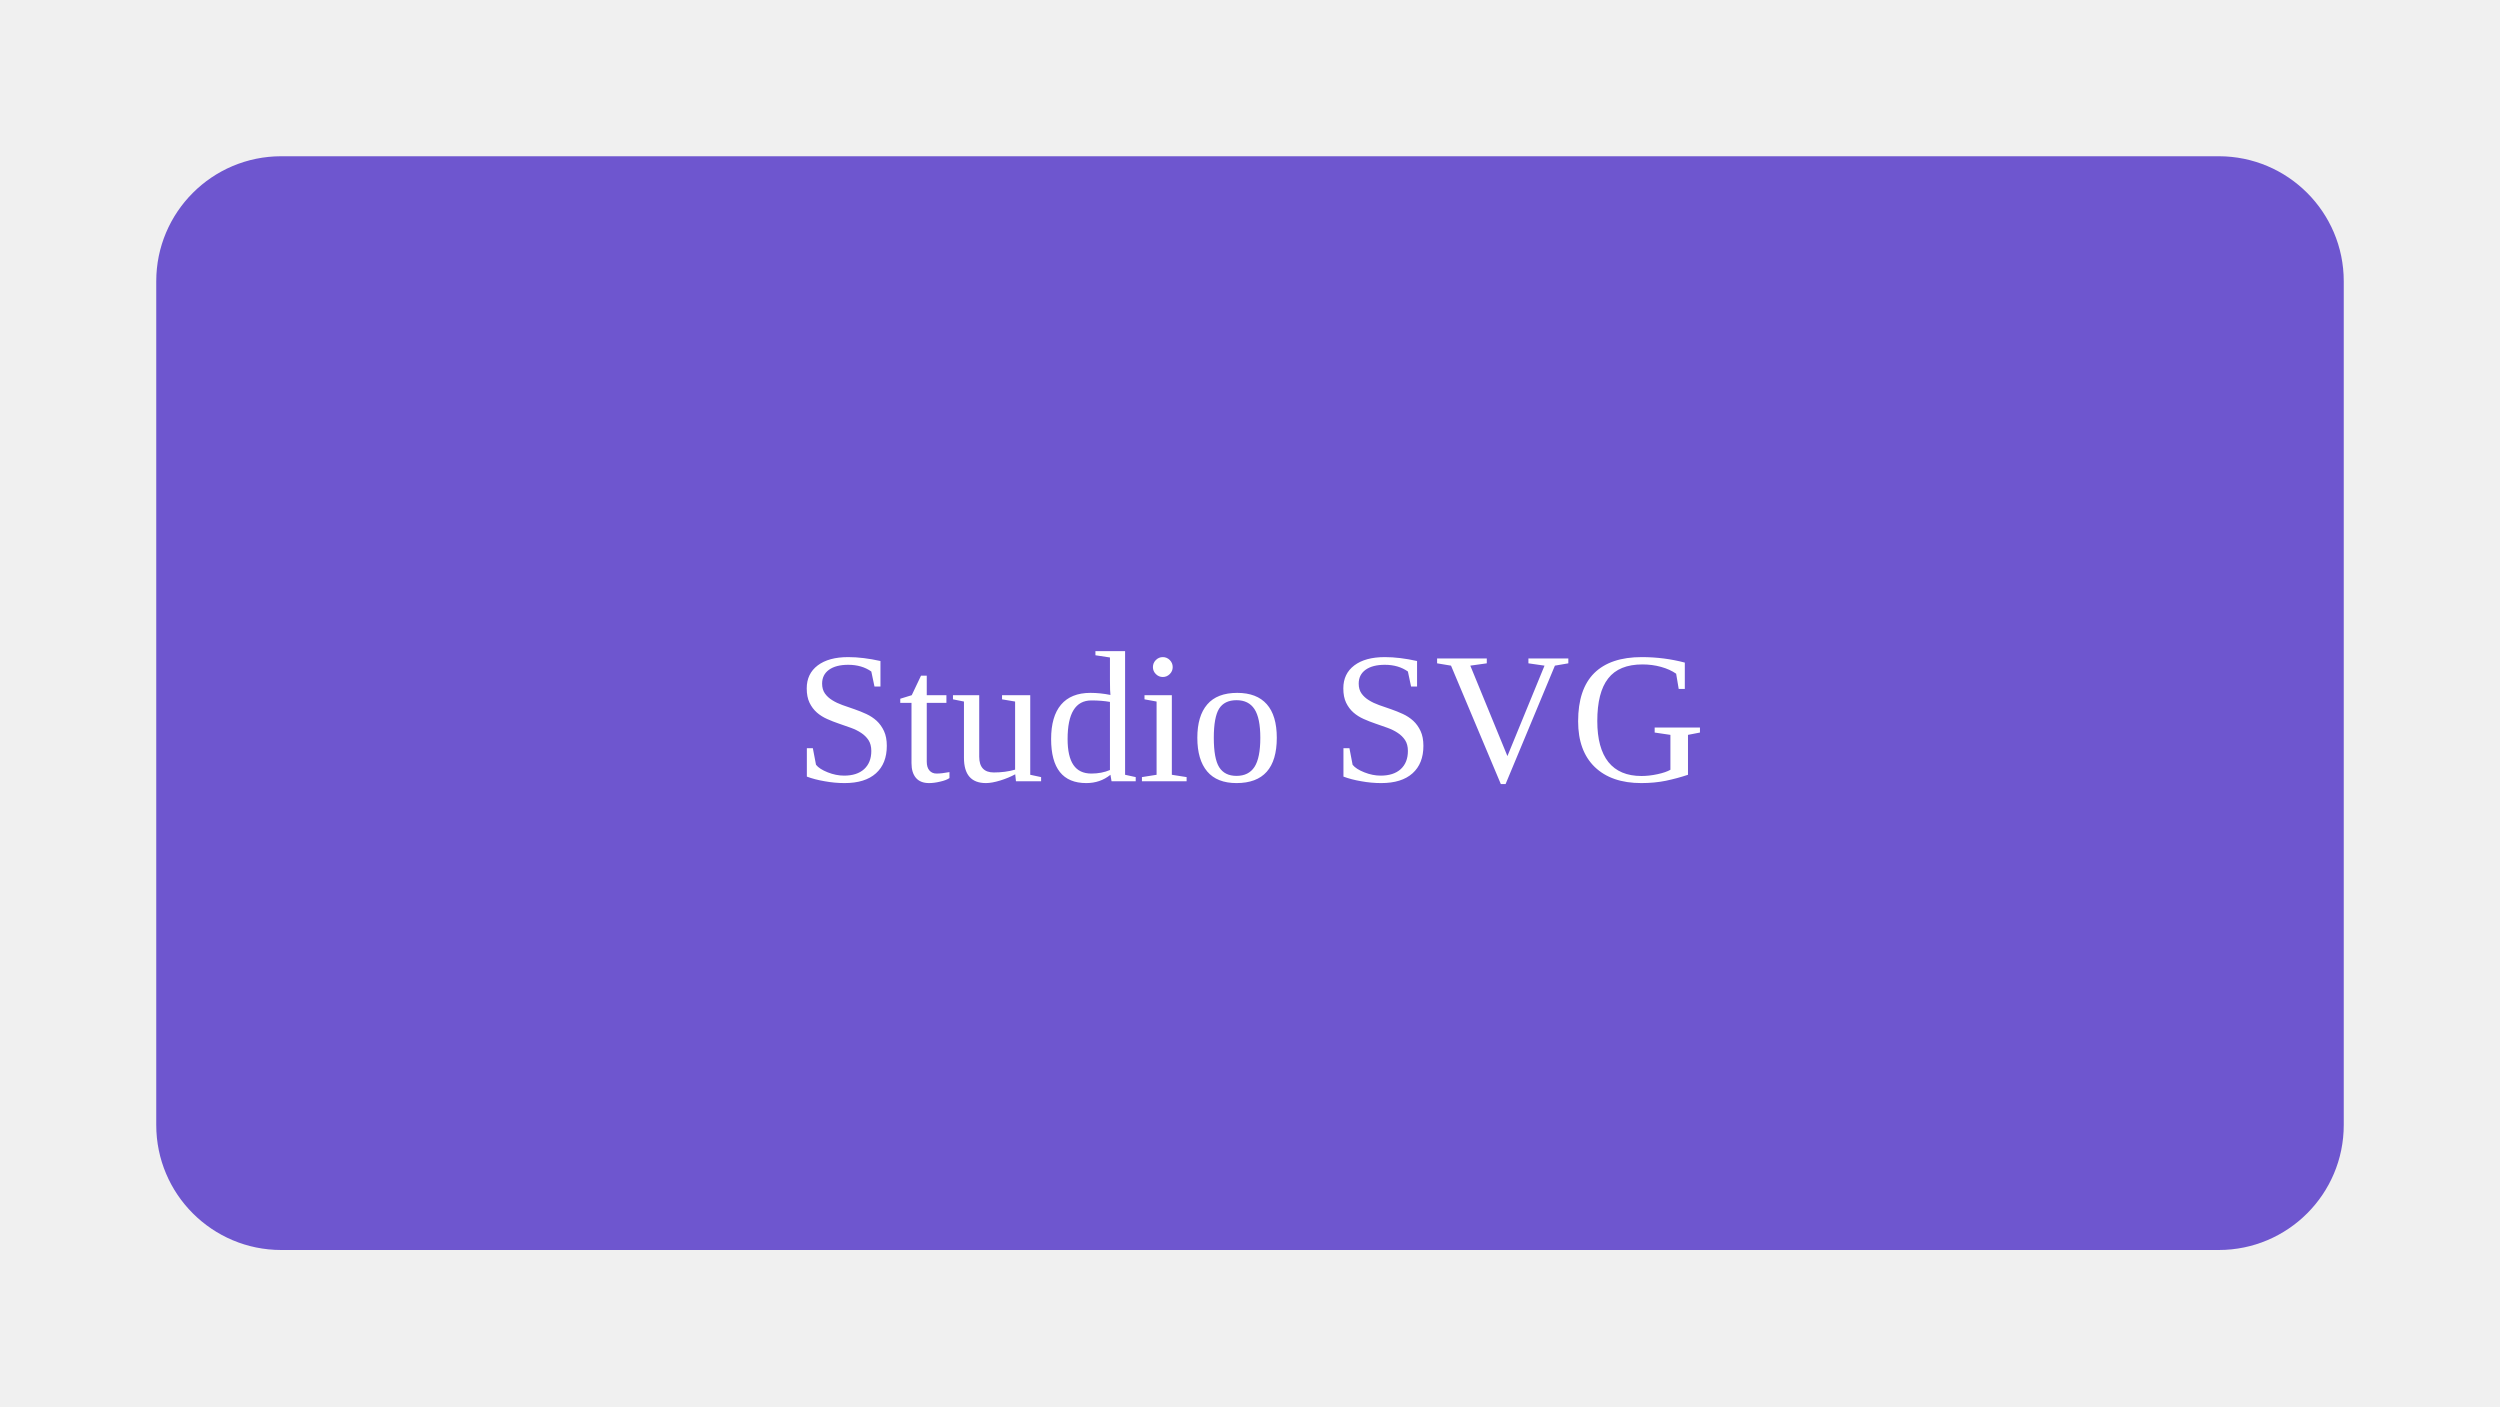
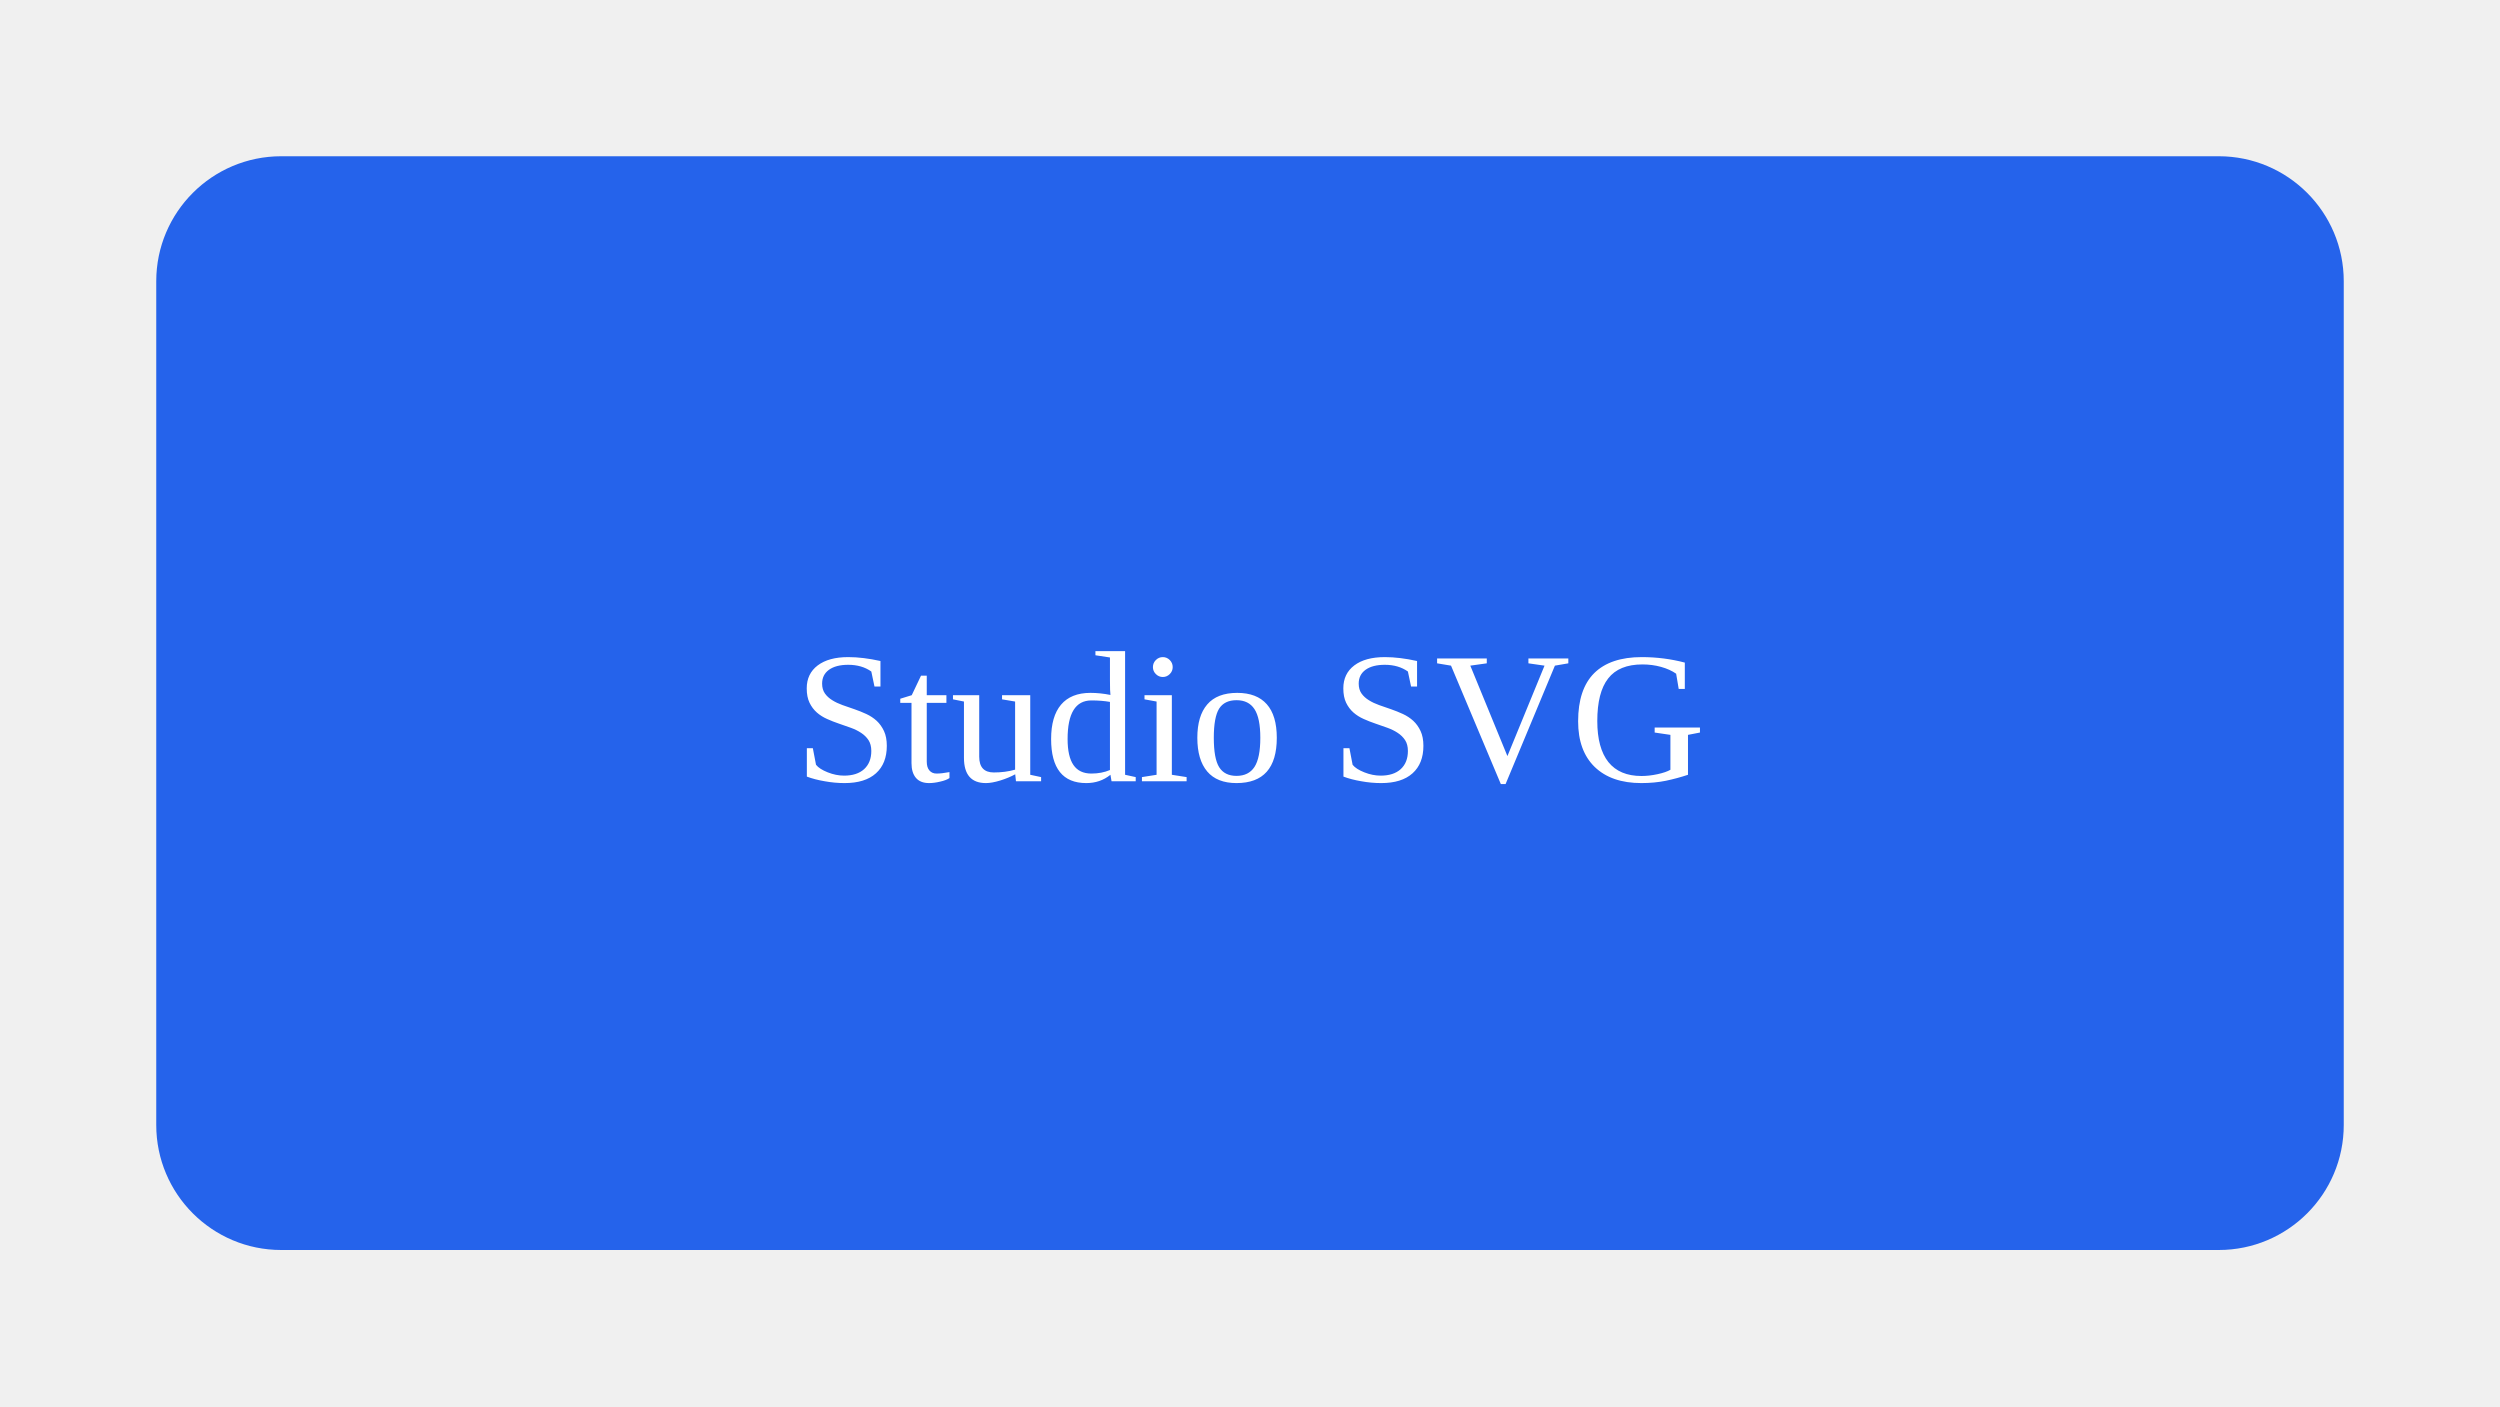
<svg xmlns="http://www.w3.org/2000/svg" viewBox="0 0 320 180">
-   <rect x="20" y="20" width="280" height="140" rx="16" fill="#6e56cf" />
+   <rect x="20" y="20" width="280" height="140" rx="16" fill="#2563eb" />
  <text x="160" y="100" text-anchor="middle" fill="white" font-size="24">Studio SVG</text>
</svg>
